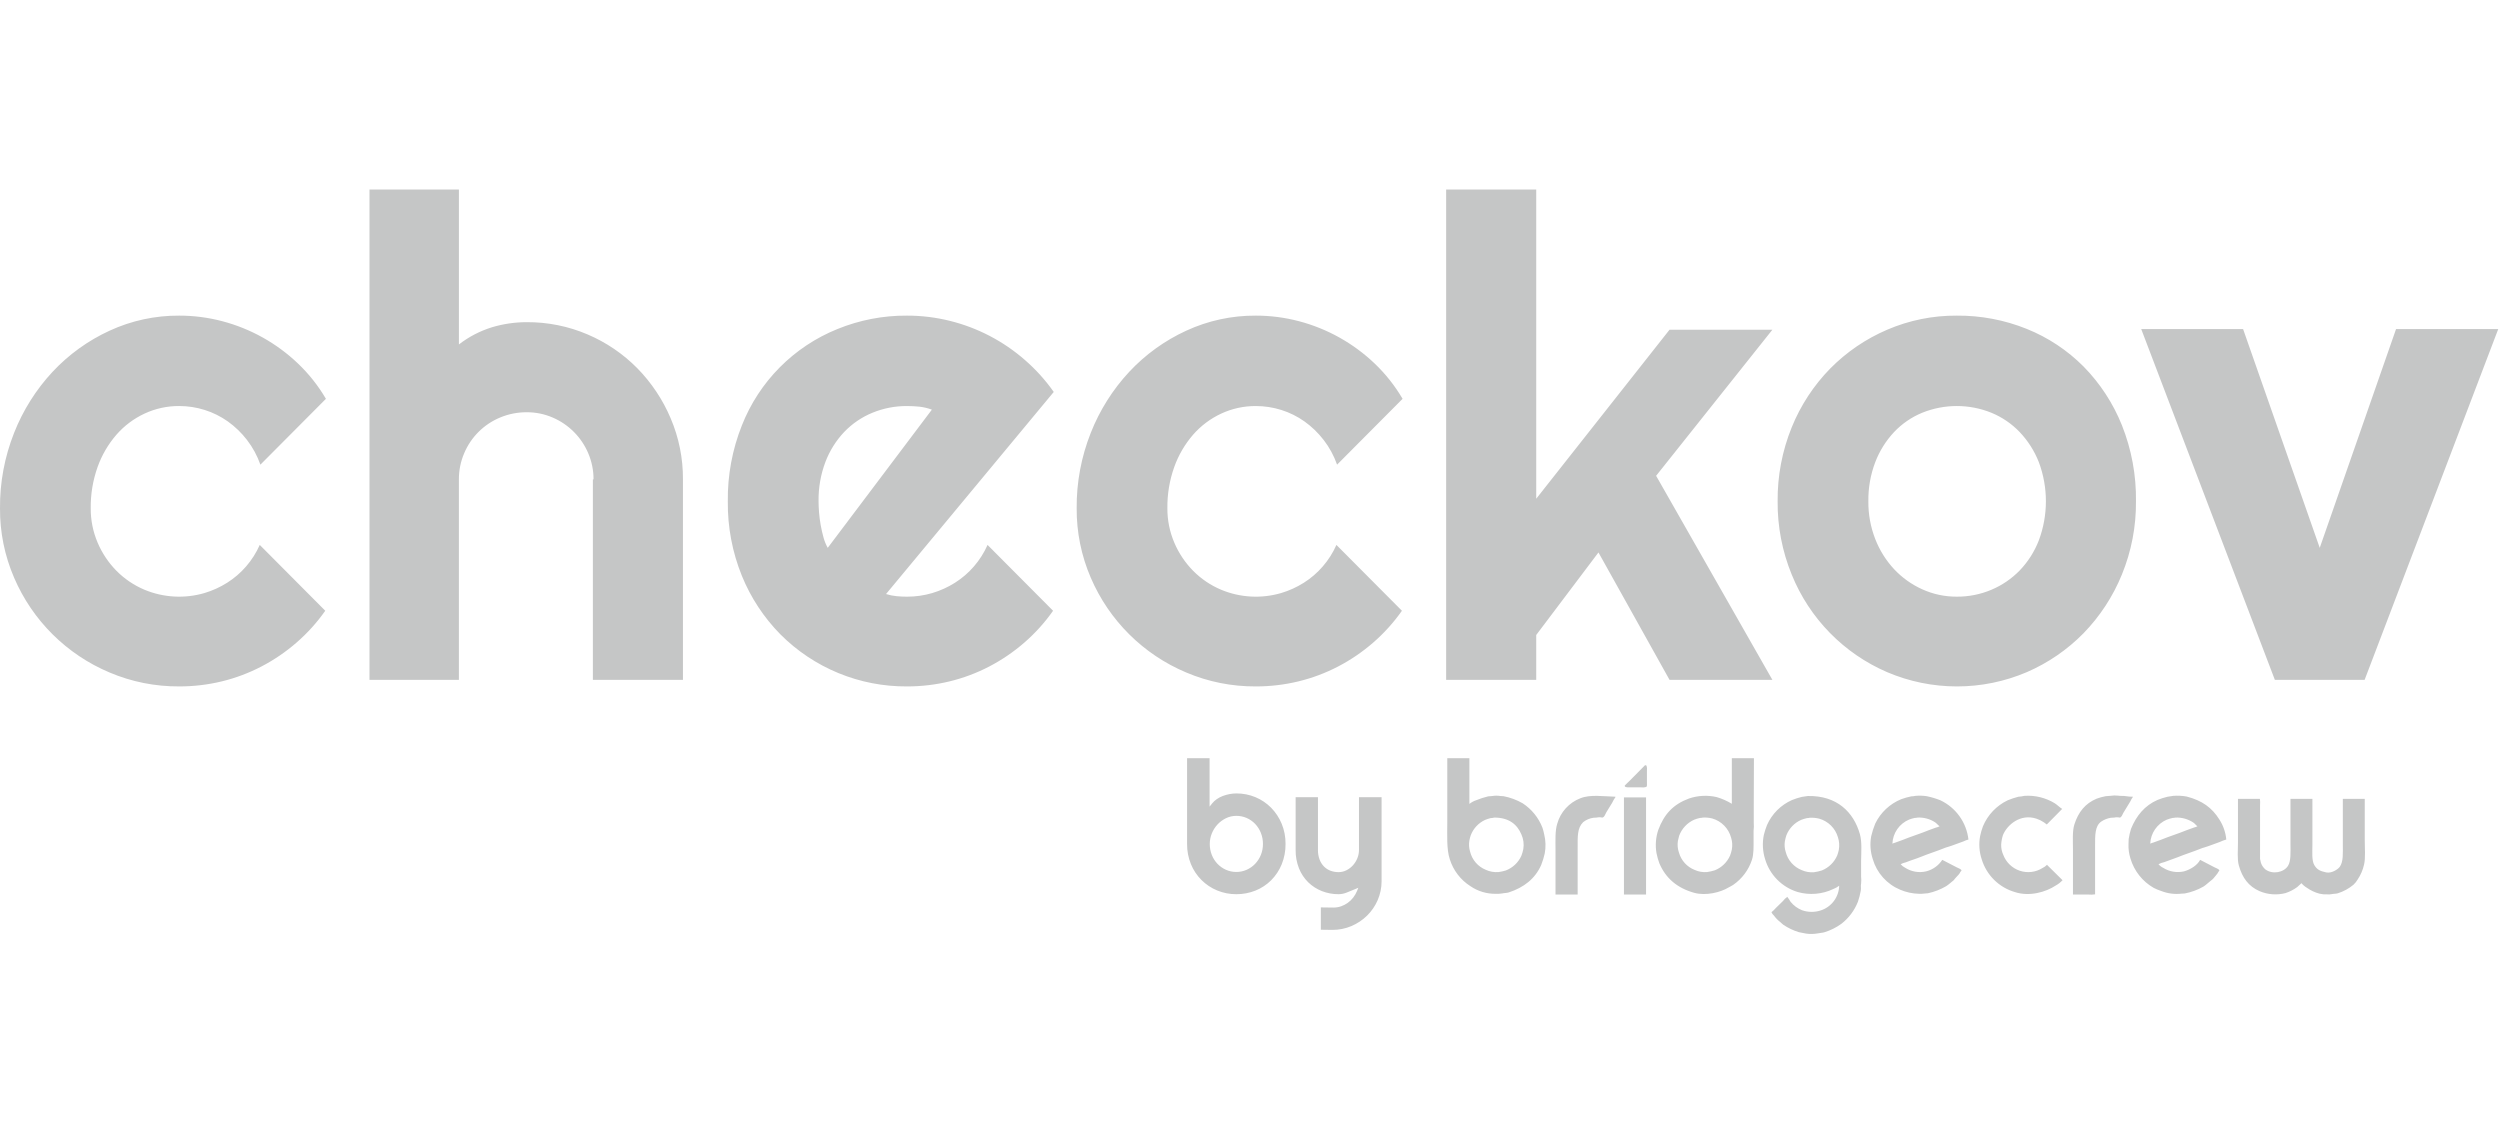
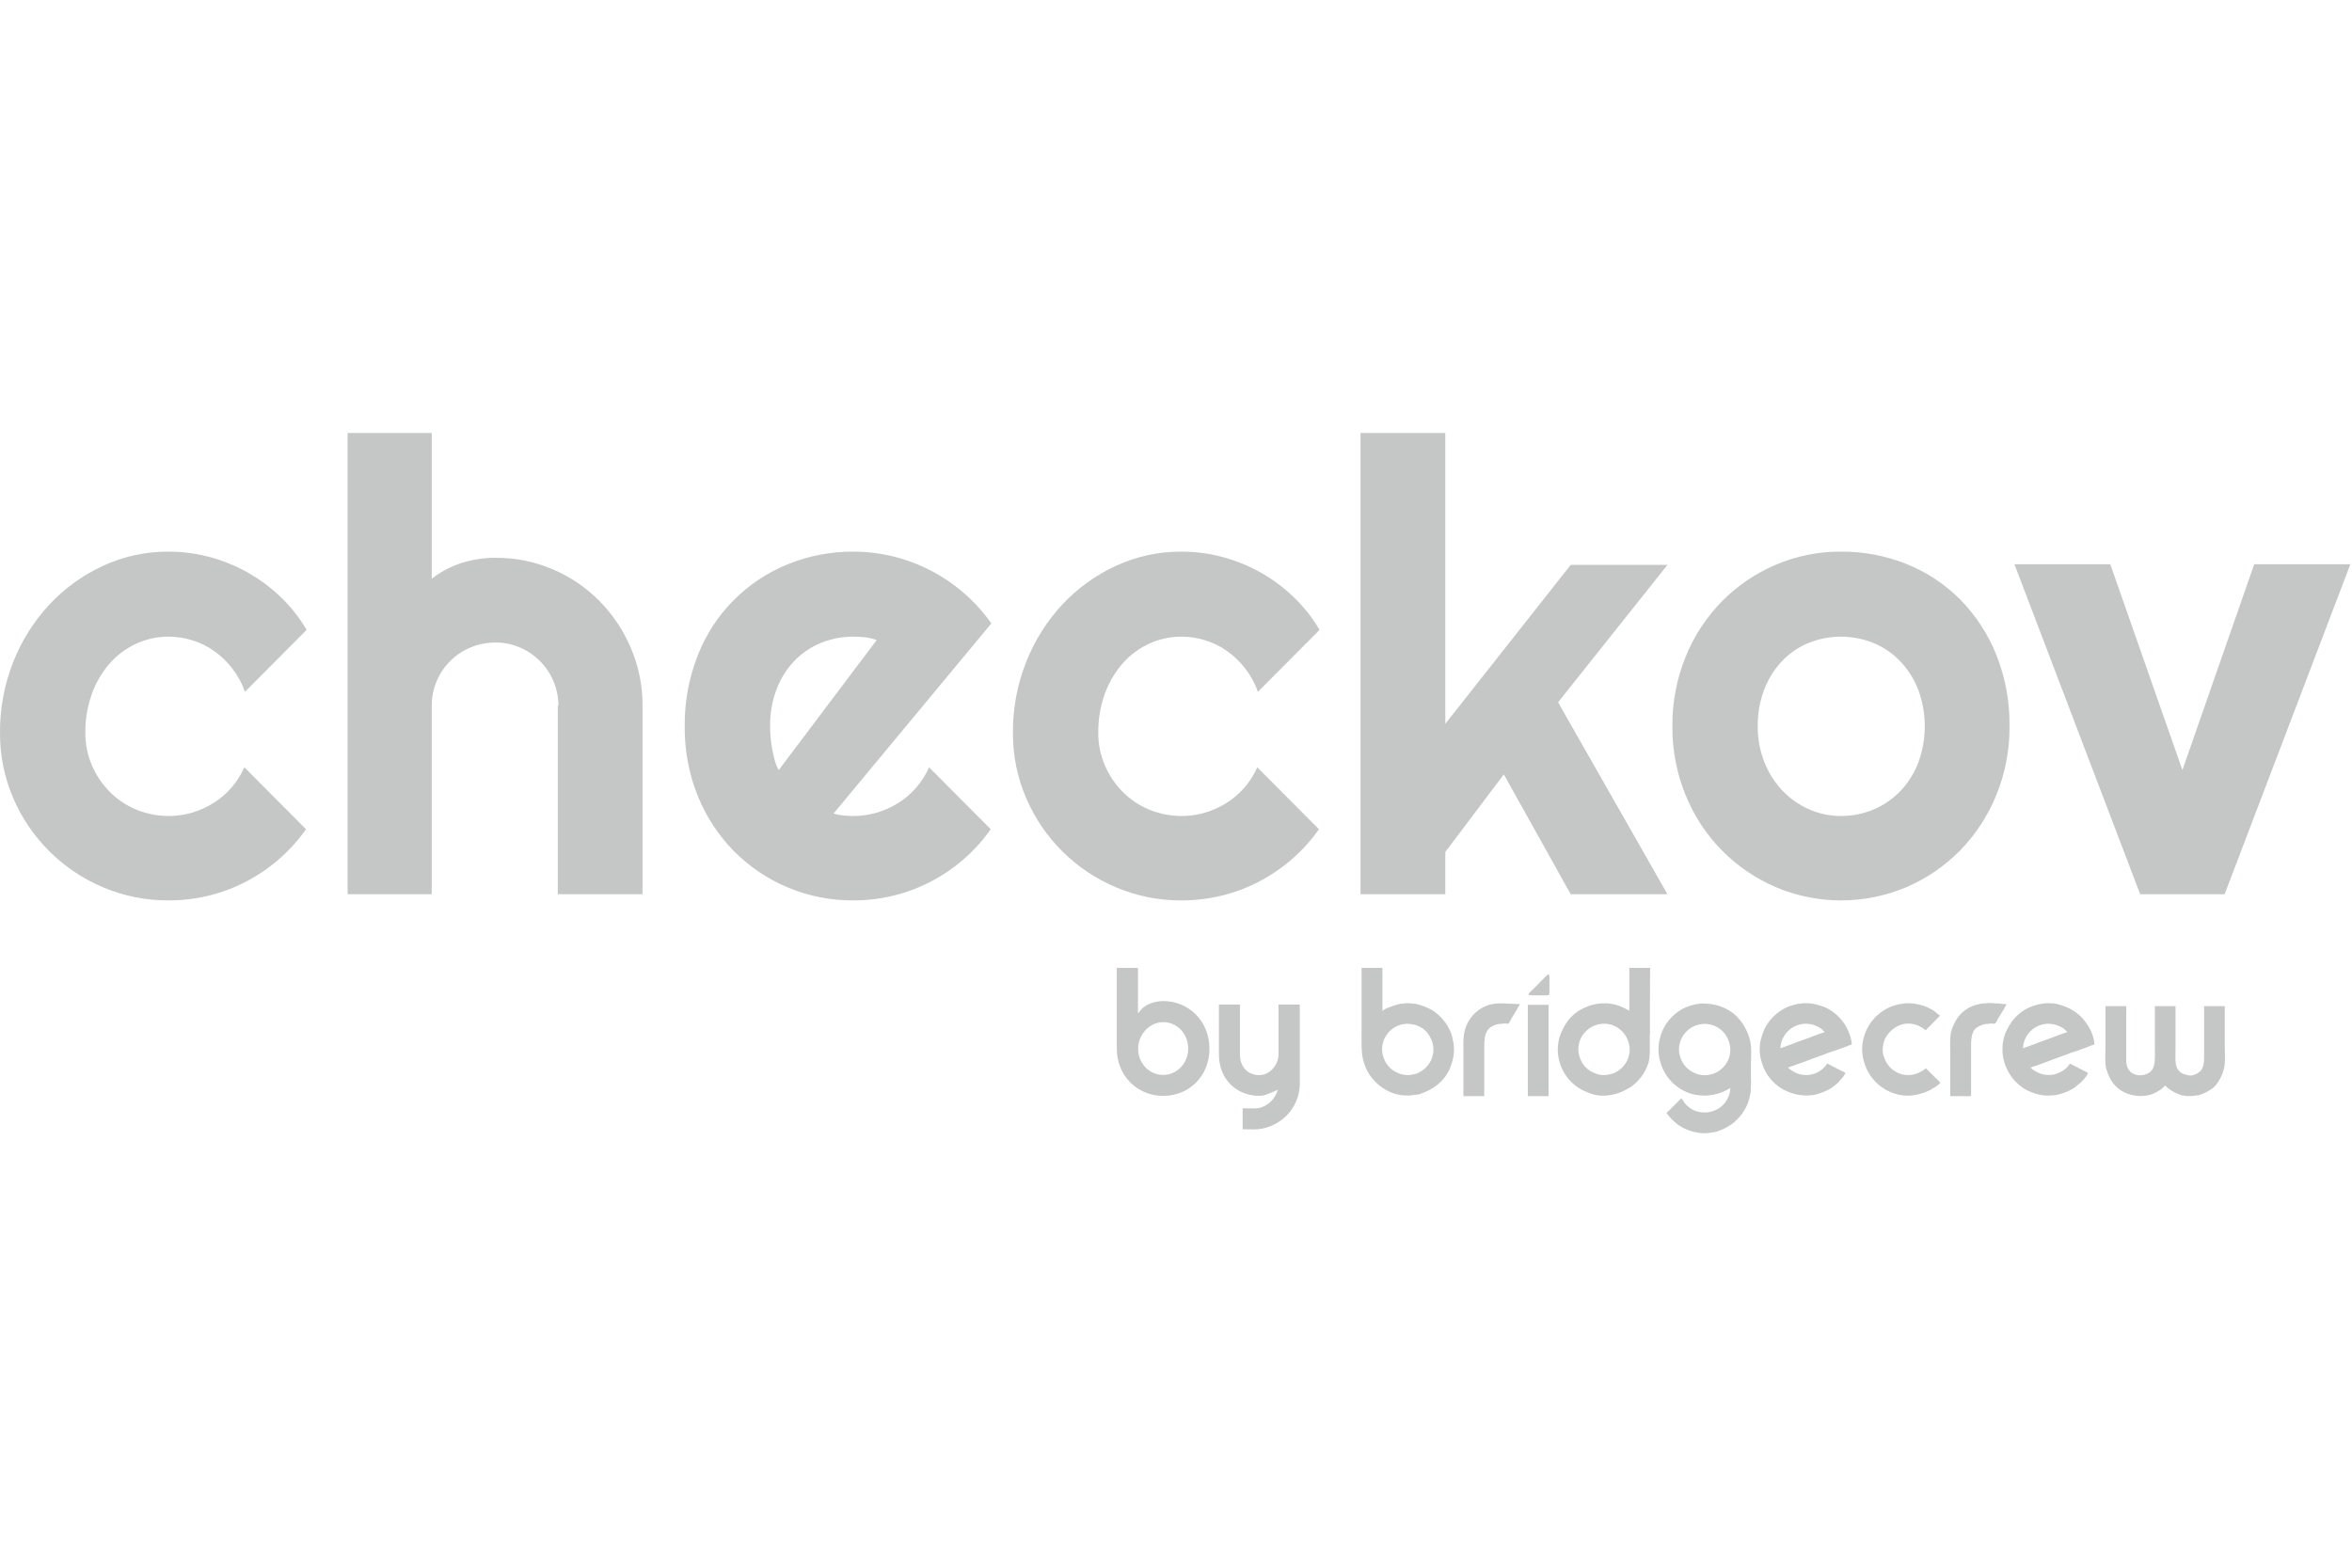
- <svg xmlns="http://www.w3.org/2000/svg" width="200" height="90" viewBox="0 0 868 259" fill="none">
+ <svg xmlns="http://www.w3.org/2000/svg" width="120" height="80" viewBox="0 0 868 259" fill="none">
  <path fill-rule="evenodd" clip-rule="evenodd" d="M820.992 170.248H789.831L743.431 48.448H778.8L805.41 124.417L831.91 48.448H867.393L820.992 170.248ZM723.415 154.048C717.775 159.792 711.074 164.388 703.683 167.581C696.024 170.845 687.785 172.528 679.46 172.528C671.134 172.528 662.895 170.845 655.236 167.581C640.153 161.092 628.24 148.913 622.084 133.69C618.782 125.627 617.12 116.986 617.194 108.273C617.11 99.467 618.772 90.732 622.084 82.573C625.164 74.962 629.704 68.027 635.447 62.159C641.107 56.424 647.828 51.844 655.236 48.675C662.868 45.397 671.096 43.732 679.402 43.785C687.719 43.723 695.967 45.287 703.683 48.391C711.08 51.364 717.794 55.813 723.415 61.465C729.15 67.306 733.673 74.225 736.721 81.822C740.071 90.23 741.733 99.215 741.61 108.265C741.684 116.978 740.021 125.618 736.72 133.682C733.636 141.262 729.118 148.175 723.415 154.043V154.048ZM707.891 94.677C706.369 90.793 704.11 87.24 701.238 84.214C698.462 81.317 695.112 79.031 691.401 77.504C683.703 74.395 675.099 74.395 667.401 77.504C663.702 79.022 660.369 81.309 657.621 84.214C654.784 87.245 652.563 90.798 651.082 94.677C649.438 99.017 648.628 103.628 648.693 108.268C648.651 112.74 649.461 117.178 651.082 121.346C652.58 125.216 654.799 128.767 657.621 131.809C660.386 134.765 663.71 137.142 667.401 138.803C671.169 140.513 675.263 141.386 679.401 141.362C683.522 141.387 687.604 140.575 691.401 138.974C695.097 137.42 698.443 135.138 701.238 132.264C704.127 129.251 706.388 125.695 707.891 121.801C711.151 113.054 711.151 103.424 707.891 94.677ZM579.665 170.248L554.986 126.009L533.378 154.665V170.245H502.103V0H533.378V107.358L579.665 48.675H615.375L575.002 99.397L615.375 170.248H579.665ZM459.565 86.948C457.676 84.49 455.434 82.325 452.912 80.523C450.463 78.787 447.757 77.445 444.894 76.543C442.025 75.635 439.033 75.175 436.023 75.178C431.879 75.155 427.782 76.048 424.023 77.793C420.285 79.526 416.953 82.025 414.243 85.128C411.388 88.424 409.17 92.222 407.703 96.328C406.064 100.925 405.256 105.778 405.315 110.658C405.288 114.76 406.104 118.823 407.71 122.597C409.254 126.241 411.473 129.559 414.25 132.378C417.042 135.202 420.366 137.445 424.03 138.978C430.617 141.709 437.939 142.111 444.785 140.115C447.57 139.289 450.229 138.084 452.685 136.533C455.155 134.975 457.379 133.058 459.285 130.846C461.219 128.61 462.809 126.1 464.005 123.397L486.75 146.256C483.893 150.324 480.552 154.028 476.799 157.288C473.082 160.522 468.998 163.308 464.63 165.588C460.27 167.863 455.649 169.6 450.87 170.762C446.011 171.942 441.028 172.534 436.028 172.525C427.728 172.578 419.504 170.933 411.862 167.692C396.96 161.431 385.073 149.624 378.71 134.765C375.428 127.154 373.763 118.944 373.82 110.655C373.75 101.703 375.411 92.821 378.71 84.499C381.8 76.656 386.332 69.462 392.073 63.289C397.68 57.291 404.401 52.443 411.862 49.016C419.437 45.522 427.687 43.736 436.028 43.785C441.076 43.781 446.103 44.431 450.983 45.718C460.839 48.312 469.876 53.359 477.254 60.389C481.052 64.01 484.325 68.144 486.978 72.671L464.232 95.53C463.145 92.438 461.571 89.54 459.57 86.944L459.565 86.948ZM311.265 141.195C312.476 141.309 313.689 141.366 314.904 141.366C317.868 141.376 320.818 140.955 323.661 140.115C326.446 139.289 329.105 138.084 331.561 136.533C334.031 134.975 336.255 133.058 338.161 130.846C340.094 128.61 341.685 126.1 342.88 123.397L365.626 146.256C362.769 150.324 359.428 154.028 355.675 157.288C351.958 160.522 347.874 163.308 343.506 165.588C339.145 167.863 334.525 169.6 329.745 170.762C324.887 171.942 319.904 172.534 314.904 172.525C306.744 172.578 298.655 171.007 291.109 167.902C283.563 164.798 276.71 160.223 270.949 154.443C265.208 148.617 260.668 141.72 257.586 134.143C254.255 125.929 252.593 117.134 252.696 108.271C252.583 99.241 254.245 90.276 257.586 81.886C260.553 74.354 265.022 67.505 270.721 61.757C276.421 56.009 283.231 51.481 290.737 48.45C298.408 45.316 306.624 43.73 314.91 43.785C319.933 43.778 324.937 44.389 329.81 45.604C339.45 47.995 348.378 52.654 355.853 59.194C359.625 62.472 362.986 66.195 365.861 70.282L307.633 140.451C308.816 140.825 310.036 141.073 311.271 141.191L311.265 141.195ZM323.547 76.428C322.172 75.915 320.74 75.571 319.282 75.405C317.828 75.251 316.366 75.175 314.904 75.178C310.789 75.152 306.71 75.945 302.904 77.509C299.215 79.02 295.884 81.286 293.123 84.162C290.282 87.165 288.062 90.701 286.592 94.565C284.943 98.941 284.133 103.589 284.204 108.265C284.204 109.402 284.261 110.691 284.374 112.131C284.487 113.571 284.677 115.031 284.943 116.51C285.21 117.988 285.532 119.409 285.91 120.774C286.249 122.044 286.745 123.267 287.388 124.414L323.547 76.428ZM205.846 100.648H206.074C206.089 97.542 205.47 94.465 204.254 91.607C201.892 86.005 197.446 81.54 191.854 79.154C189.017 77.935 185.958 77.315 182.87 77.334C179.708 77.315 176.575 77.934 173.658 79.154C168.007 81.489 163.509 85.966 161.148 91.607C159.931 94.465 159.312 97.542 159.328 100.648V170.248H128.285V0H159.332V53.793C162.772 51.13 166.663 49.108 170.819 47.822C174.73 46.651 178.791 46.057 182.874 46.059C190.143 46.011 197.344 47.463 204.027 50.324C210.478 53.069 216.331 57.048 221.256 62.038C226.182 67.058 230.117 72.961 232.856 79.438C235.713 86.142 237.165 93.361 237.121 100.648V170.248H205.846V100.648ZM85.751 86.944C83.862 84.486 81.621 82.321 79.098 80.519C76.649 78.783 73.944 77.441 71.08 76.539C68.211 75.631 65.219 75.17 62.21 75.173C58.066 75.15 53.969 76.043 50.21 77.788C46.472 79.521 43.14 82.02 40.429 85.123C37.574 88.418 35.356 92.216 33.89 96.323C32.251 100.92 31.443 105.773 31.502 110.653C31.473 114.755 32.286 118.819 33.89 122.594C35.433 126.238 37.652 129.556 40.429 132.375C43.222 135.199 46.546 137.442 50.21 138.975C56.797 141.707 64.119 142.108 70.965 140.112C73.75 139.286 76.409 138.081 78.865 136.53C81.335 134.972 83.559 133.055 85.465 130.843C87.398 128.607 88.989 126.097 90.185 123.394L112.93 146.253C110.073 150.321 106.732 154.025 102.979 157.285C99.262 160.519 95.178 163.305 90.81 165.585C86.45 167.862 81.83 169.601 77.051 170.765C72.192 171.944 67.21 172.534 62.21 172.523C53.909 172.576 45.685 170.932 38.043 167.69C23.142 161.429 11.255 149.623 4.892 134.765C1.61 127.154 -0.055 118.944 0.002 110.655C-0.068 101.702 1.592 92.82 4.892 84.498C7.981 76.655 12.514 69.46 18.255 63.288C23.862 57.291 30.583 52.443 38.043 49.016C45.618 45.522 53.868 43.736 62.21 43.785C67.258 43.781 72.284 44.431 77.165 45.718C87.02 48.312 96.058 53.359 103.436 60.389C107.234 64.01 110.507 68.144 113.16 72.671L90.41 95.53C89.324 92.438 87.751 89.54 85.751 86.944ZM502.497 197.436H510.172V213.277H510.234C510.914 212.739 511.683 212.323 512.505 212.049C513.86 211.49 515.256 211.039 516.681 210.698L518.154 210.575C519.069 210.419 520.003 210.419 520.917 210.575L522.022 210.637C524.353 211.084 526.594 211.914 528.654 213.093C531.778 215.126 534.184 218.09 535.531 221.566C535.787 222.329 535.992 223.109 536.145 223.899C536.681 226.071 536.744 228.332 536.329 230.53C536.026 231.891 535.615 233.225 535.101 234.521C533.007 239.29 529.072 242.35 523.864 244.038C523.099 244.287 522.38 244.216 521.531 244.407C520.8 244.521 520.06 244.562 519.321 244.53C516.193 244.572 513.127 243.65 510.541 241.889C507.109 239.708 504.563 236.379 503.357 232.495C502.212 229.022 502.497 224.127 502.497 219.601V197.436ZM601.29 197.436H608.965C608.945 203.063 608.925 208.691 608.904 214.321V219.847C608.973 220.788 608.953 221.734 608.842 222.671V225.68C608.842 228.153 608.917 230.772 608.29 232.68C607.132 236.253 604.821 239.341 601.72 241.461C601.191 241.832 600.628 242.038 600.062 242.382C597.445 243.971 592.333 245.347 588.15 244.162C582.326 242.513 578.331 239.143 576.116 233.908C575.702 232.768 575.373 231.598 575.134 230.408C574.67 227.717 574.881 224.953 575.748 222.364C577.795 216.864 580.928 213.473 586.431 211.435C589.518 210.39 592.833 210.22 596.01 210.944C597.865 211.486 599.64 212.271 601.29 213.277V197.436V197.436ZM571.143 199.892H571.51C571.583 199.964 571.645 200.047 571.694 200.137C571.857 200.631 571.9 201.158 571.817 201.672V205.847C571.817 206.453 571.967 207.269 571.51 207.447C570.974 207.611 570.407 207.653 569.852 207.57H565.493C564.95 207.57 563.912 207.542 564.142 206.894L565.984 205.114L571.143 199.892ZM547.749 244.775H540.074V229.302C540.074 226.071 539.883 222.635 540.688 220.154C541.244 218.171 542.255 216.344 543.641 214.82C545.027 213.296 546.749 212.115 548.67 211.373C552.129 209.963 556.68 210.709 560.889 210.821V210.944C560.439 211.582 560.048 212.26 559.722 212.97C559.08 214.017 558.401 215.116 557.757 216.163C557.431 216.693 557.039 218.054 556.284 218.063C555.659 217.918 555.009 217.918 554.384 218.063L553.284 218.124C551.959 218.296 550.707 218.827 549.662 219.66C547.585 221.723 547.762 224.64 547.762 228.747V244.775H547.749ZM719.731 244.775V229.118C719.731 226.14 719.481 222.786 720.222 220.461C721.595 216.152 723.97 213.168 727.959 211.496C728.978 211.126 730.025 210.839 731.09 210.637L732.69 210.514C733.604 210.366 734.534 210.346 735.453 210.452C736.264 210.627 737.302 210.452 738.153 210.637C738.945 210.765 739.746 210.826 740.548 210.821V210.882C740.188 211.383 739.879 211.919 739.627 212.482C738.827 213.767 738.027 215.123 737.232 216.411C736.932 216.895 736.632 218.047 735.943 218.069C735.318 217.924 734.668 217.924 734.043 218.069L732.877 218.13C731.667 218.332 730.516 218.793 729.5 219.481C727.342 221.055 727.412 224.181 727.412 227.955V244.717C726.599 244.842 725.774 244.863 724.956 244.778H719.737L719.731 244.775ZM665.085 210.514C666.375 210.406 667.673 210.447 668.953 210.637C670.568 210.967 672.15 211.44 673.681 212.049C676.336 213.3 678.627 215.209 680.335 217.595C682.044 219.98 683.114 222.764 683.443 225.68C682.83 225.848 682.234 226.074 681.663 226.355C680.313 226.915 678.913 227.29 677.61 227.829C676.789 228.169 675.982 228.285 675.154 228.629C672.484 229.729 669.598 230.597 666.927 231.699C665.19 232.415 663.396 232.907 661.708 233.599C661.064 233.73 660.443 233.958 659.866 234.275H659.927C660.335 234.759 660.836 235.156 661.401 235.441C662.478 236.144 663.686 236.621 664.953 236.843C666.219 237.064 667.518 237.026 668.769 236.731C671.068 236.153 673.064 234.727 674.356 232.74C675.971 233.616 677.692 234.464 679.33 235.319C679.771 235.549 680.943 235.942 681.049 236.424C680.755 236.756 680.507 237.126 680.312 237.524C679.872 238.149 679.228 238.647 678.777 239.243C678.66 239.446 678.515 239.632 678.347 239.796C677.46 240.468 676.66 241.282 675.707 241.883C673.742 243.031 671.608 243.86 669.383 244.339L667.909 244.462C667.36 244.543 666.804 244.564 666.251 244.524C664.012 244.471 661.803 243.991 659.743 243.111C657.464 242.164 655.427 240.718 653.78 238.88C652.133 237.041 650.919 234.858 650.226 232.489C649.387 229.936 649.197 227.214 649.673 224.569C650.024 223.06 650.497 221.581 651.086 220.148C652.944 216.305 656.159 213.286 660.111 211.674C661.253 211.263 662.422 210.935 663.611 210.692C664.108 210.693 664.603 210.633 665.085 210.514V210.514ZM702.907 210.514C706.589 210.273 710.256 211.174 713.407 213.093C714.323 213.67 715.07 214.501 715.986 215.057V215.119H715.924L710.644 220.461C710.299 220.24 709.97 219.993 709.661 219.724C708.846 219.172 707.958 218.737 707.021 218.434C701.496 216.628 696.881 220.568 695.421 224.145C695.077 225.219 694.87 226.333 694.807 227.46C694.778 228.688 695.03 229.906 695.543 231.022C696.032 232.307 696.8 233.467 697.792 234.419C698.784 235.37 699.975 236.09 701.28 236.524C702.584 236.959 703.968 237.099 705.333 236.933C706.697 236.767 708.008 236.3 709.17 235.565C709.75 235.301 710.272 234.927 710.71 234.465H710.772V234.526L716.113 239.807V239.865H716.052C715.361 240.607 714.551 241.229 713.657 241.707C710.392 243.88 704.643 245.612 699.535 243.918C696.829 243.126 694.363 241.673 692.358 239.69C690.354 237.707 688.875 235.256 688.054 232.559C687.185 229.95 686.994 227.162 687.501 224.459C687.743 223.31 688.071 222.181 688.483 221.082C690.138 217.115 693.201 213.901 697.083 212.056C698.281 211.562 699.512 211.152 700.767 210.828C701.489 210.784 702.206 210.679 702.91 210.514H702.907ZM754.607 210.514C756.146 210.401 757.694 210.484 759.212 210.759C764.551 212.144 768.012 214.615 770.571 218.741C771.916 220.828 772.738 223.208 772.966 225.68C772.186 225.902 771.426 226.189 770.694 226.539C769.344 227.099 767.945 227.474 766.642 228.013C765.821 228.352 765.007 228.472 764.186 228.813C761.515 229.913 758.629 230.782 755.958 231.883C754.444 232.508 752.878 232.938 751.414 233.541C750.706 233.685 750.023 233.933 749.388 234.278H749.45C749.892 234.795 750.437 235.213 751.05 235.506C752.118 236.177 753.307 236.63 754.55 236.841C755.794 237.052 757.066 237.015 758.295 236.734C760.515 236.112 762.936 234.61 763.883 232.743C765.505 233.623 767.247 234.443 768.856 235.322C769.301 235.564 770.473 235.922 770.575 236.427C770.319 236.754 770.093 237.103 769.9 237.471C769.5 238.047 768.978 238.561 768.549 239.128C768.243 239.48 767.892 239.79 767.505 240.049C766.685 240.669 765.948 241.449 765.049 242.014C763.028 243.169 760.828 243.98 758.541 244.414L757.436 244.475C755.043 244.753 752.617 244.436 750.375 243.554C749.467 243.257 748.584 242.889 747.734 242.454C743.841 240.218 740.961 236.568 739.691 232.262C739.177 230.635 738.948 228.932 739.016 227.227C739.036 226.654 739.056 226.081 739.077 225.508C739.256 224.323 739.524 223.153 739.877 222.008C741.73 217.418 744.626 213.896 749.087 211.938C750.205 211.486 751.354 211.119 752.526 210.838L754.607 210.514ZM627.693 210.575C637.757 210.383 643.56 216.128 645.745 223.775C646.516 226.475 646.213 229.996 646.175 233.17V238.511C646.258 239.328 646.258 240.15 646.175 240.967C645.975 241.844 646.247 242.667 646.052 243.485C645.822 244.777 645.494 246.05 645.069 247.292C643.874 250.325 641.88 252.977 639.298 254.967C637.542 256.233 635.593 257.207 633.526 257.852C632.726 258.113 631.965 258.08 631.07 258.282C629.752 258.516 628.404 258.537 627.079 258.344L624.562 257.852C622.644 257.267 620.823 256.398 619.162 255.274C618.792 255.014 618.474 254.621 618.118 254.353C617.274 253.707 616.53 252.942 615.907 252.081C615.536 251.762 615.242 251.363 615.048 250.914C615.607 250.474 616.121 249.981 616.583 249.441C617.401 248.641 618.22 247.841 619.039 247.041C619.468 246.471 619.987 245.973 620.574 245.567V245.629C620.983 246.154 621.352 246.708 621.679 247.287C622.734 248.596 624.108 249.612 625.67 250.234C627.773 250.974 630.062 250.995 632.178 250.295C633.992 249.704 635.58 248.567 636.723 247.04C637.866 245.512 638.509 243.668 638.564 241.761H638.503C637.904 242.22 637.243 242.591 636.538 242.861C632.669 244.704 628.261 245.075 624.138 243.905C621.457 243.084 619.022 241.611 617.05 239.618C615.078 237.624 613.631 235.173 612.838 232.484C611.981 229.762 611.833 226.867 612.409 224.072C612.698 222.902 613.068 221.753 613.514 220.634C615.227 216.775 618.312 213.689 622.171 211.976C623.289 211.525 624.438 211.157 625.61 210.876L627.693 210.575ZM563.836 211.065H571.51V244.775H563.835V211.065H563.836ZM777.017 211.557H784.631C784.738 212.227 784.758 212.908 784.692 213.583V232.433C784.795 232.883 784.898 233.333 784.999 233.784C785.297 234.666 785.827 235.45 786.534 236.055C789.064 237.931 792.964 237.102 794.394 234.827C795.471 233.113 795.253 230.079 795.253 227.275V211.558H802.867V227.399C802.867 229.913 802.579 232.985 803.542 234.583C804.505 236.181 805.551 236.645 807.656 237.1C809.524 237.505 811.756 236.034 812.384 235.135C813.655 233.324 813.428 230.478 813.428 227.399V211.558H821.041V225.987C821.041 228.578 821.341 232.242 820.796 234.399C820.387 236.241 819.637 237.99 818.585 239.556C818.187 240.239 817.691 240.86 817.112 241.398C815.517 242.716 813.684 243.717 811.712 244.345C810.981 244.562 810.312 244.479 809.502 244.652C808.957 244.764 808.396 244.785 807.844 244.714H806.8C806.322 244.607 805.764 244.607 805.265 244.468C803.723 244.052 802.267 243.366 800.965 242.442C800.243 242.023 799.6 241.482 799.065 240.842C799.04 240.856 799.019 240.878 799.004 240.903L797.591 242.192C796.36 243.1 794.992 243.804 793.539 244.28C790.538 245.054 787.366 244.817 784.513 243.605C780.699 241.936 778.536 238.989 777.329 234.705C776.717 232.527 777.022 229.357 777.022 226.723V211.558L777.017 211.557ZM518.83 218.065C518.408 218.174 517.976 218.235 517.54 218.249C516.894 218.411 516.259 218.616 515.64 218.863C513.361 219.914 511.579 221.807 510.666 224.144C510.456 224.745 510.292 225.361 510.175 225.986C509.944 227.297 510.028 228.643 510.421 229.915C510.765 231.31 511.433 232.605 512.371 233.693C513.309 234.782 514.492 235.633 515.821 236.178C517.219 236.832 518.765 237.108 520.303 236.978C521.156 236.863 521.998 236.679 522.821 236.426C525.222 235.503 527.162 233.67 528.221 231.326C528.514 230.569 528.739 229.788 528.896 228.992C529.181 227.263 528.946 225.488 528.221 223.892C526.732 220.38 523.858 218.059 518.83 218.065ZM591.22 218.065C590.899 218.146 590.569 218.187 590.238 218.188C589.547 218.337 588.87 218.542 588.212 218.802C587.014 219.339 585.935 220.11 585.039 221.069C584.143 222.028 583.447 223.157 582.993 224.389C582.85 224.983 582.707 225.577 582.563 226.17C582.353 227.53 582.479 228.922 582.931 230.222C583.316 231.579 584.009 232.828 584.957 233.873C585.905 234.917 587.082 235.727 588.396 236.24C589.742 236.852 591.223 237.105 592.696 236.976C593.612 236.846 594.515 236.641 595.396 236.362C597.755 235.418 599.651 233.587 600.676 231.262C600.936 230.584 601.142 229.886 601.29 229.175C601.545 227.804 601.461 226.392 601.045 225.061C600.622 223.473 599.794 222.021 598.643 220.848C597.491 219.675 596.055 218.821 594.475 218.368C593.412 218.104 592.314 218.001 591.22 218.065V218.065ZM665.76 218.065C665.439 218.147 665.109 218.188 664.778 218.188C664.132 218.323 663.496 218.508 662.878 218.74C661.21 219.43 659.774 220.583 658.741 222.063C657.707 223.542 657.119 225.287 657.045 227.091H657.107C657.38 226.955 657.669 226.852 657.966 226.784C658.827 226.428 659.759 226.177 660.666 225.802C663.558 224.607 666.678 223.682 669.566 222.486C670.41 222.137 671.283 221.894 672.083 221.565C672.556 221.472 673.012 221.307 673.434 221.074C672.877 220.712 672.45 220.108 671.899 219.723C670.081 218.533 667.931 217.952 665.76 218.065V218.065ZM755.282 218.065C754.981 218.143 754.672 218.185 754.361 218.188C753.65 218.337 752.952 218.542 752.273 218.802C750.64 219.509 749.239 220.662 748.229 222.127C747.219 223.593 746.642 225.313 746.563 227.091H746.624C746.957 226.93 747.308 226.807 747.668 226.723C748.529 226.367 749.461 226.115 750.368 225.74C753.2 224.571 756.257 223.652 759.087 222.486C759.996 222.111 760.927 221.858 761.787 221.504C762.197 221.423 762.59 221.278 762.954 221.074C762.454 220.749 762.093 220.191 761.603 219.846C759.745 218.582 757.527 217.957 755.282 218.065V218.065ZM628.368 218.126C628.047 218.207 627.717 218.248 627.385 218.249C626.694 218.399 626.017 218.604 625.359 218.863C623.035 219.89 621.205 221.786 620.259 224.144C620.018 224.845 619.834 225.563 619.706 226.293C619.508 227.548 619.613 228.832 620.013 230.038C620.377 231.443 621.067 232.742 622.027 233.83C622.987 234.918 624.191 235.765 625.539 236.301C626.887 236.905 628.367 237.159 629.839 237.038C630.755 236.909 631.658 236.703 632.539 236.424C634.941 235.461 636.862 233.584 637.881 231.205C638.112 230.586 638.296 229.951 638.433 229.305C638.701 227.829 638.596 226.31 638.126 224.885C637.678 223.346 636.845 221.947 635.706 220.819C634.568 219.691 633.161 218.871 631.618 218.437C630.556 218.172 629.461 218.068 628.368 218.127V218.126ZM429.247 244.665C426.969 244.678 424.712 244.238 422.606 243.37C420.559 242.529 418.699 241.289 417.135 239.723C415.571 238.156 414.335 236.294 413.498 234.245C412.584 232.011 412.127 229.617 412.153 227.204V197.444H419.968V214.265L420.859 213.143C421.321 212.57 421.865 212.068 422.473 211.654C423.12 211.209 423.819 210.844 424.553 210.566C425.314 210.278 426.098 210.058 426.897 209.907C427.672 209.758 428.458 209.681 429.247 209.678C431.536 209.663 433.805 210.109 435.918 210.988C437.948 211.838 439.789 213.081 441.336 214.645C442.899 216.244 444.141 218.128 444.996 220.194C445.908 222.417 446.365 224.8 446.341 227.203C446.37 229.642 445.913 232.063 444.996 234.323C444.152 236.384 442.909 238.257 441.339 239.837C439.789 241.373 437.948 242.584 435.924 243.4C433.801 244.25 431.534 244.68 429.247 244.665V244.665ZM429.247 217.465C427.994 217.461 426.758 217.745 425.632 218.295C424.529 218.832 423.536 219.57 422.703 220.47C421.867 221.377 421.202 222.43 420.743 223.575C420.274 224.728 420.032 225.961 420.032 227.206C420.021 228.519 420.262 229.821 420.742 231.043C421.193 232.187 421.862 233.233 422.71 234.123C423.546 234.994 424.544 235.695 425.647 236.187C426.781 236.688 428.007 236.947 429.247 236.947C430.487 236.947 431.713 236.688 432.847 236.187C433.95 235.695 434.948 234.994 435.784 234.123C436.633 233.231 437.305 232.187 437.766 231.046C438.257 229.826 438.505 228.521 438.494 227.206C438.504 225.886 438.256 224.577 437.766 223.352C437.308 222.202 436.636 221.15 435.784 220.252C434.948 219.382 433.948 218.686 432.843 218.202C431.709 217.709 430.484 217.458 429.247 217.465ZM458.595 257.004V249.252L462.978 249.309C463.879 249.311 464.774 249.162 465.625 248.868C467.299 248.288 468.767 247.23 469.846 245.825C470.387 245.124 470.83 244.354 471.166 243.535L471.616 242.435L470.509 242.897C469.546 243.297 468.568 243.697 467.573 244.097C466.678 244.466 465.721 244.658 464.753 244.664C462.769 244.676 460.801 244.312 458.953 243.589C457.187 242.893 455.576 241.854 454.213 240.533C452.826 239.162 451.737 237.52 451.013 235.709C450.21 233.669 449.813 231.492 449.844 229.3V210.98H457.595V229.3C457.574 230.439 457.765 231.572 458.159 232.641C458.501 233.546 459.025 234.371 459.699 235.065C460.345 235.715 461.126 236.216 461.987 236.532C462.873 236.853 463.809 237.013 464.751 237.007C465.721 237.009 466.677 236.777 467.538 236.331C468.392 235.894 469.156 235.301 469.79 234.582C470.428 233.859 470.935 233.031 471.29 232.135C471.653 231.234 471.84 230.271 471.84 229.3V210.98H479.687V240.232C479.679 242.483 479.211 244.709 478.312 246.773C477.441 248.773 476.194 250.587 474.639 252.117C473.071 253.649 471.231 254.875 469.213 255.733C467.121 256.621 464.87 257.072 462.597 257.058L458.595 257.004Z" fill="#C5C6C6" />
</svg>
